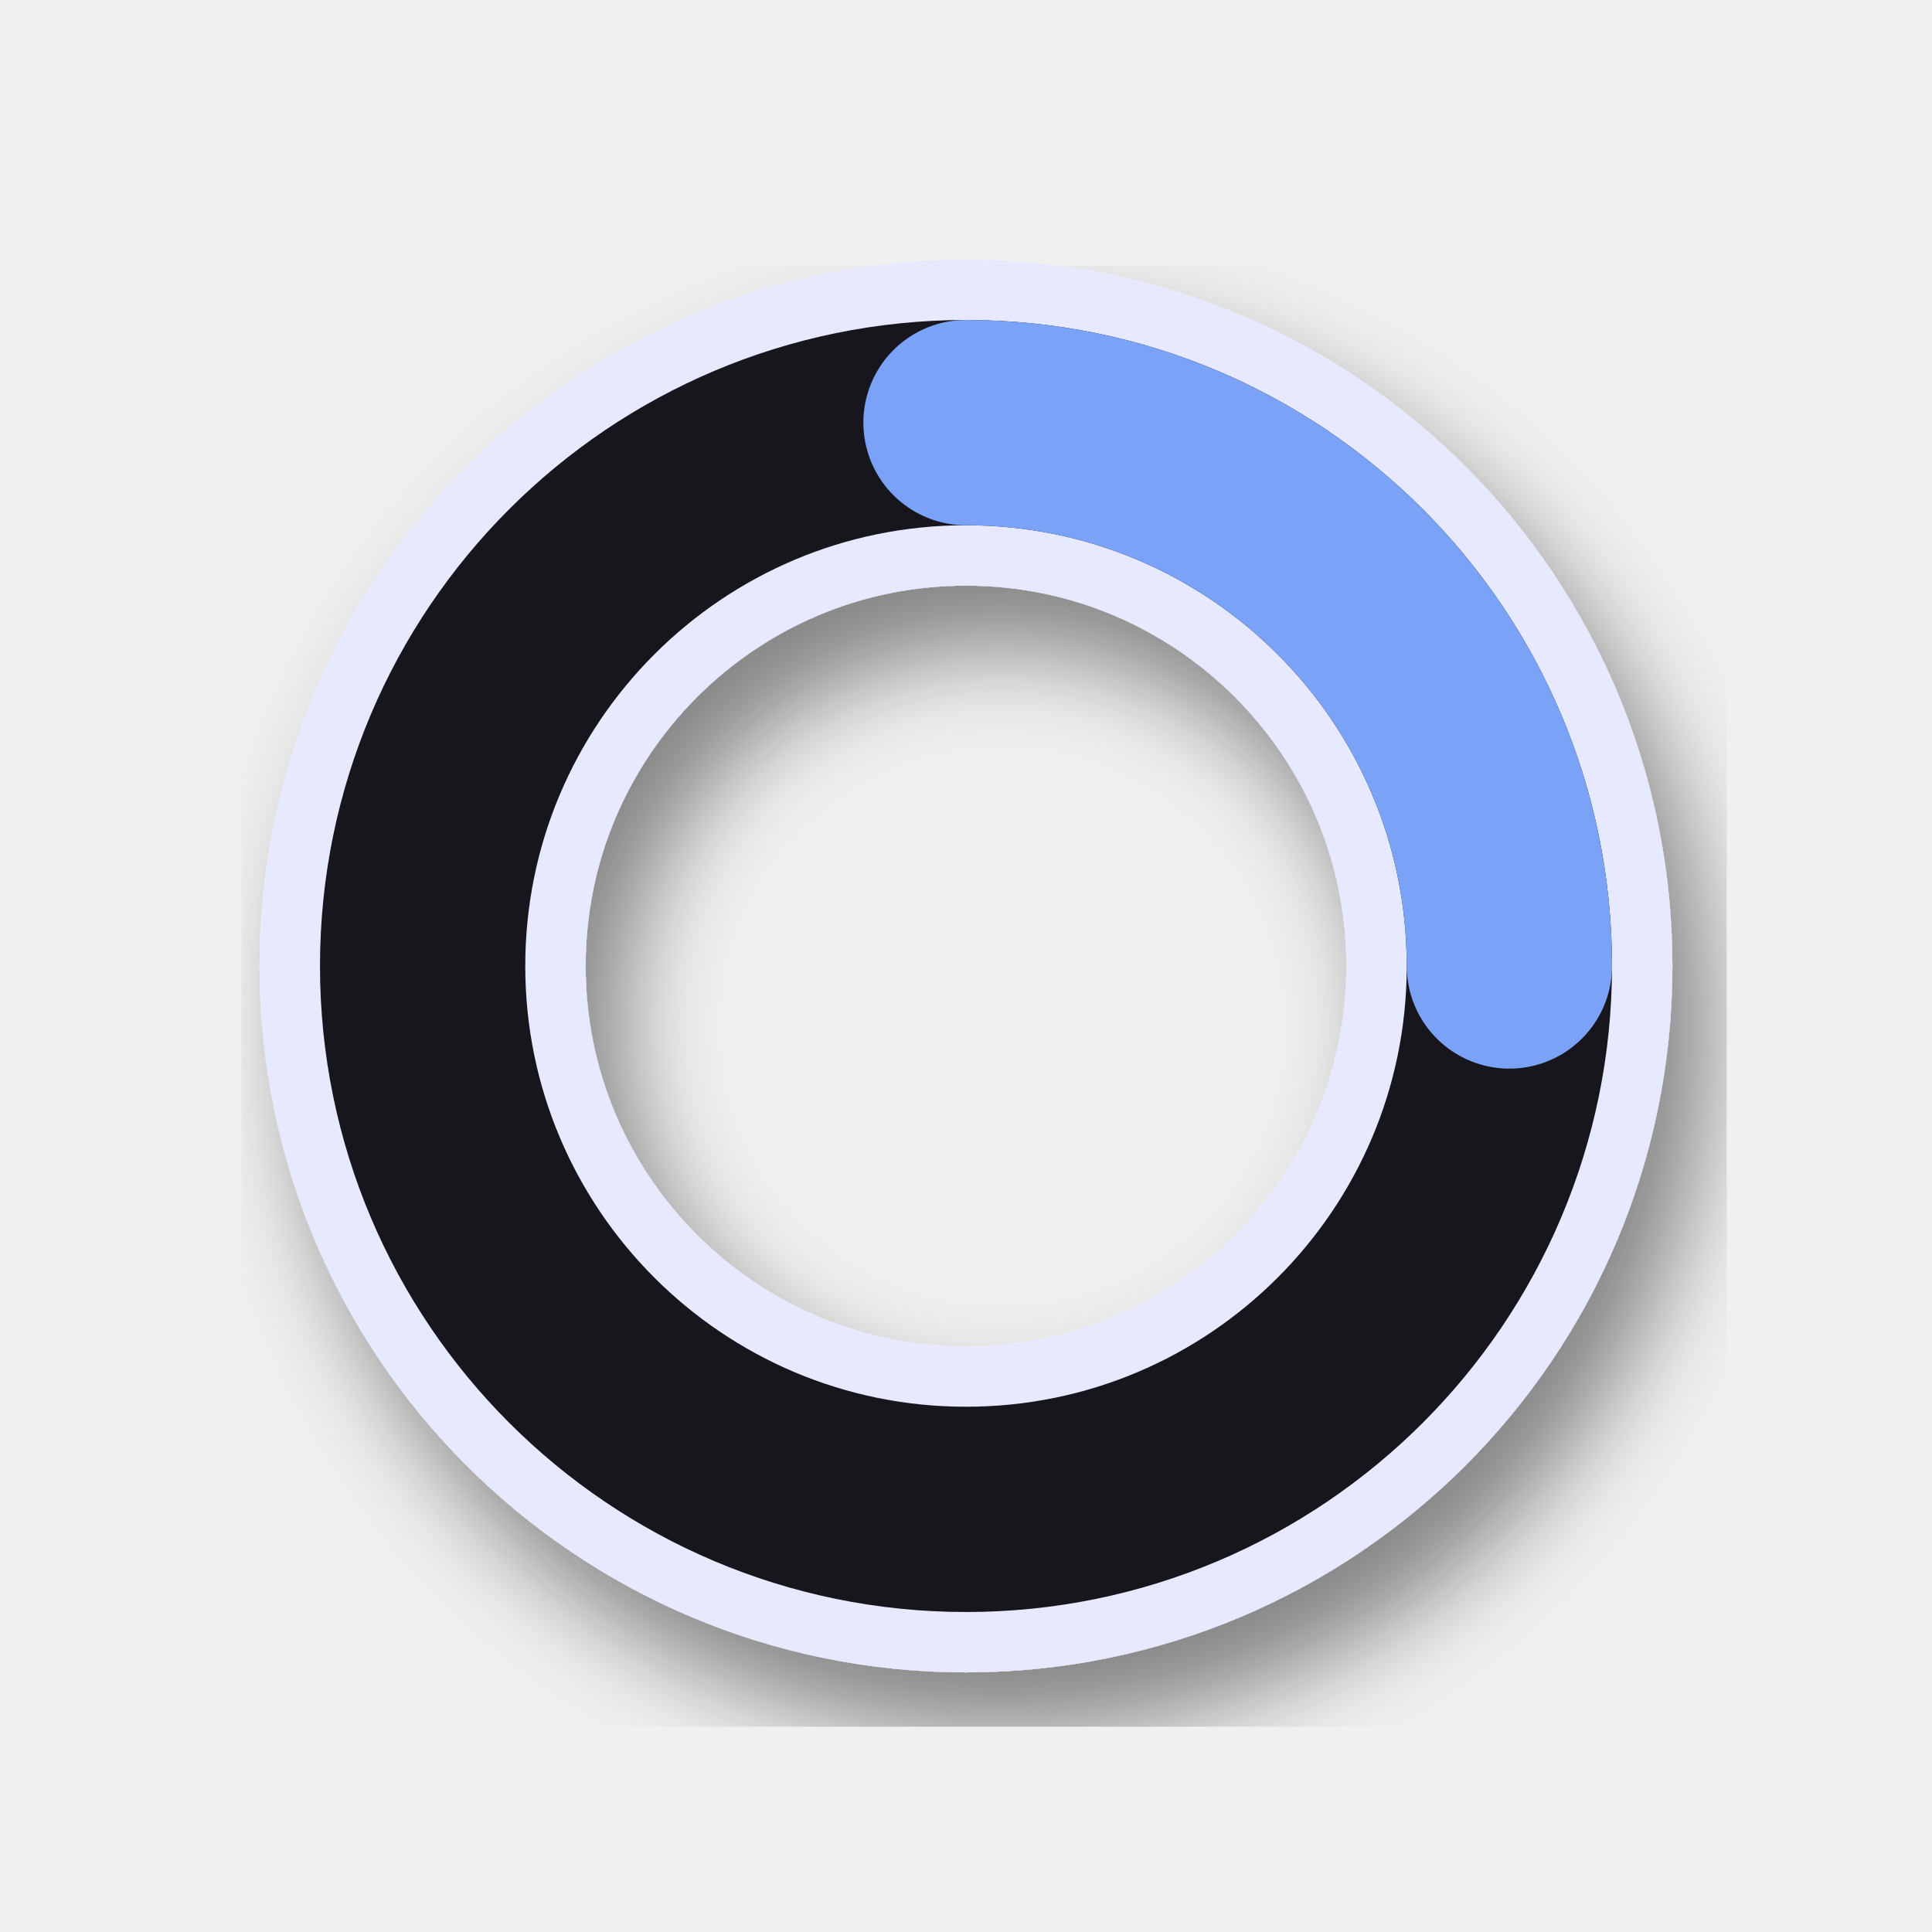
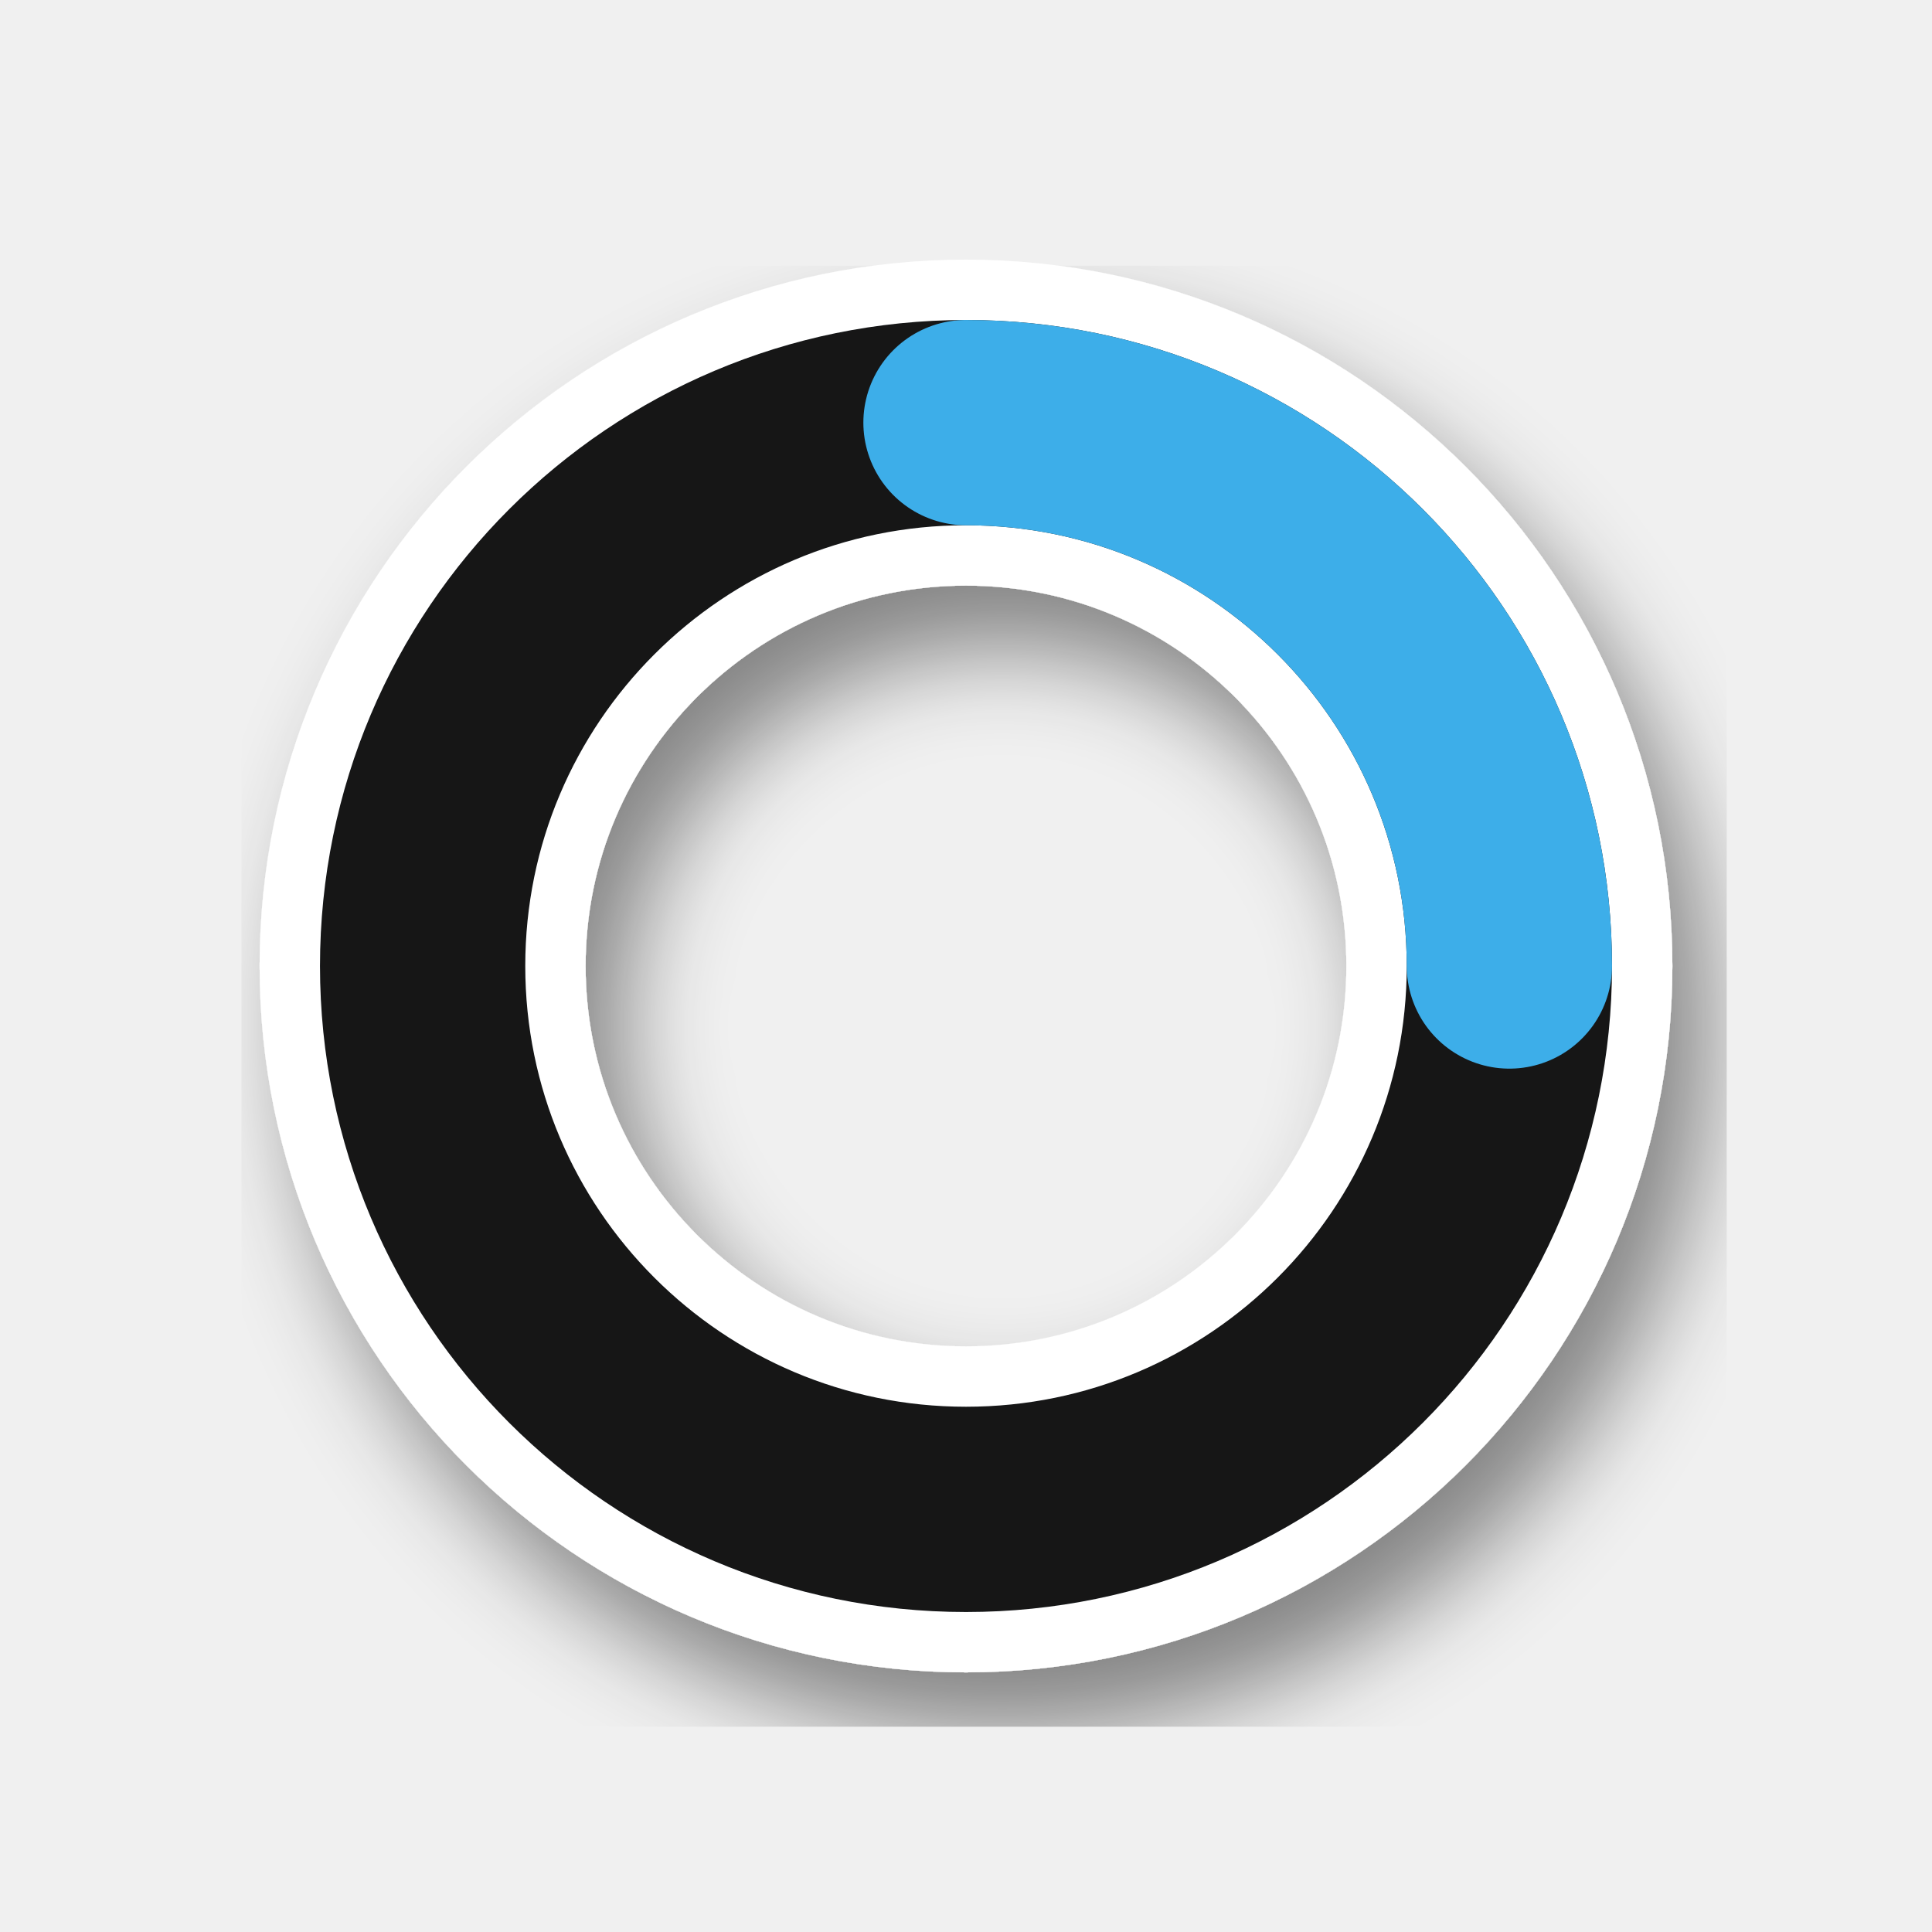
<svg xmlns="http://www.w3.org/2000/svg" viewBox="0 0 32 32" width="32" height="32">
  <defs>
    <filter id="s" x="-20%" y="-20%" width="140%" height="140%">
      <feDropShadow dx="0.6" dy="1" stdDeviation="0.8" flood-color="#000" flood-opacity="0.45" />
    </filter>
  </defs>
  <g filter="url(#s)">
-     <circle cx="16" cy="16" r="9" fill="none" stroke="#e6e9ff" stroke-width="5.4" />
-     <circle cx="16" cy="16" r="9" fill="none" stroke="#16161e" stroke-width="3.4" />
-     <path d="M16 7 A9 9 0 0 1 25 16" fill="none" stroke="#7aa2f7" stroke-width="3.4" stroke-linecap="round" />
+     <circle cx="16" cy="16" r="9" fill="none" stroke="#ffffff" stroke-width="5.4" />
+     <circle cx="16" cy="16" r="9" fill="none" stroke="#141618" stroke-width="3.4" />
+     <path d="M16 7 A9 9 0 0 1 25 16" fill="none" stroke="#3daee9" stroke-width="3.4" stroke-linecap="round" />
  </g>
</svg>
